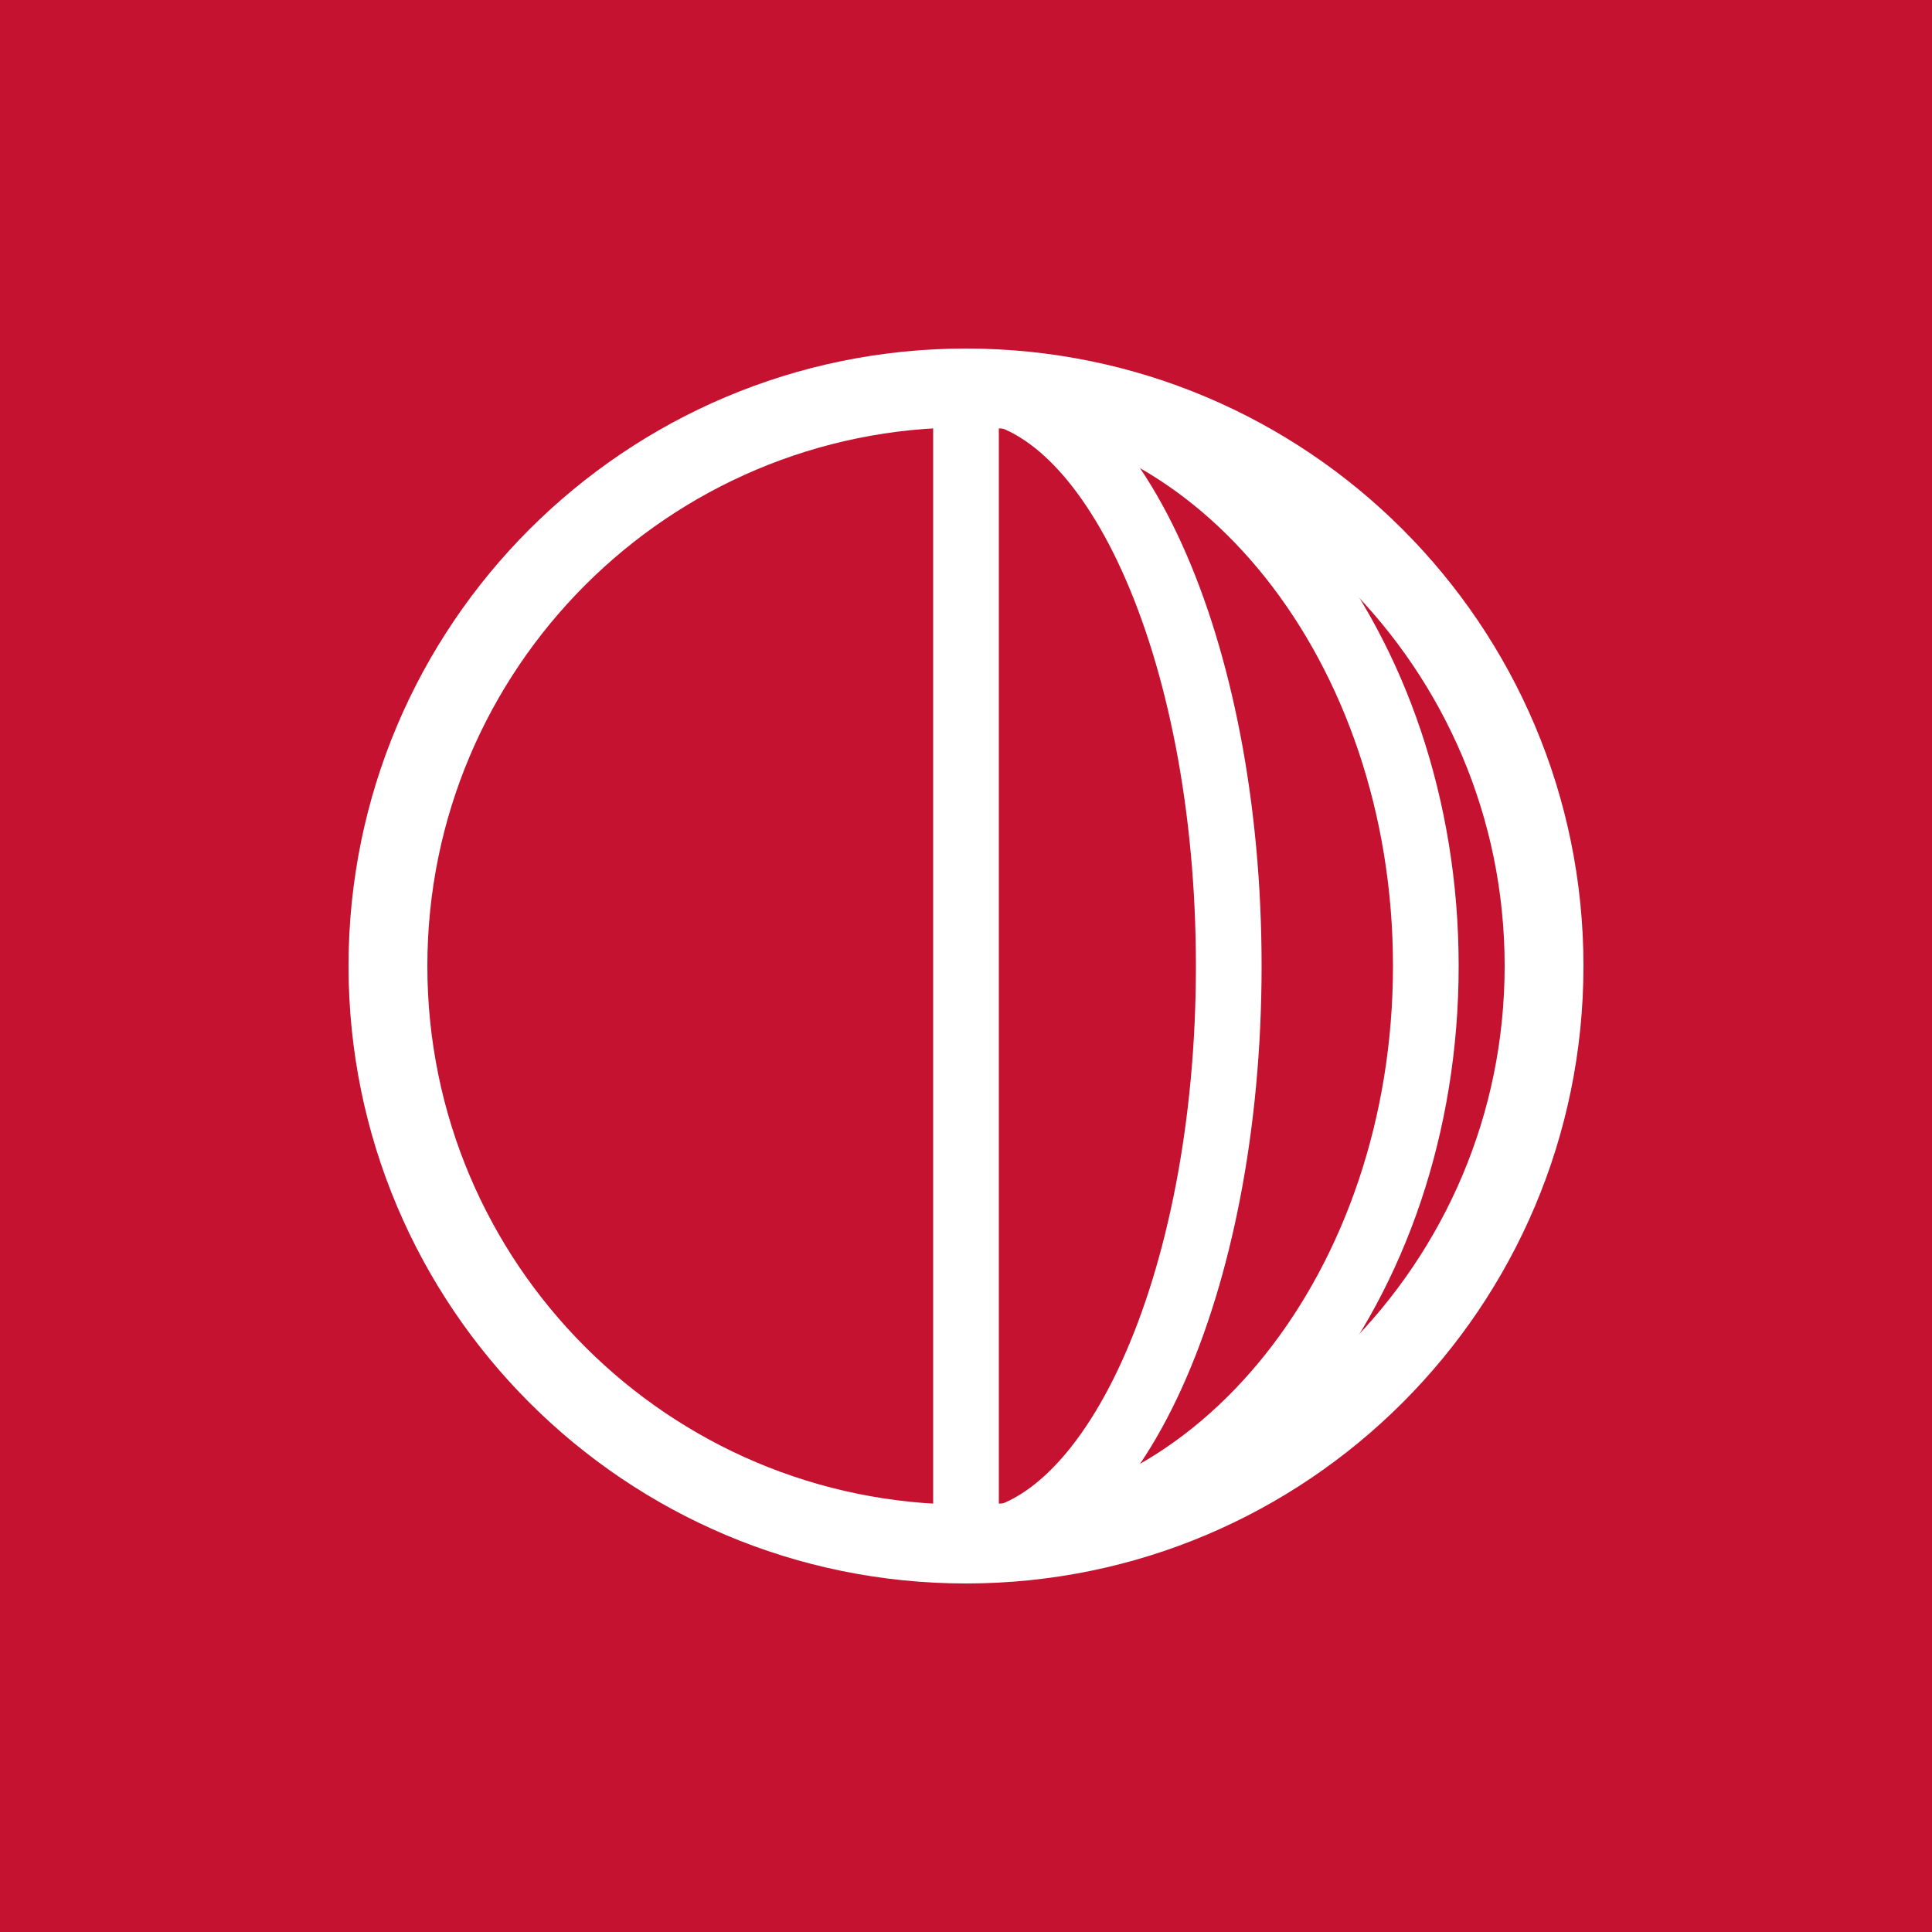
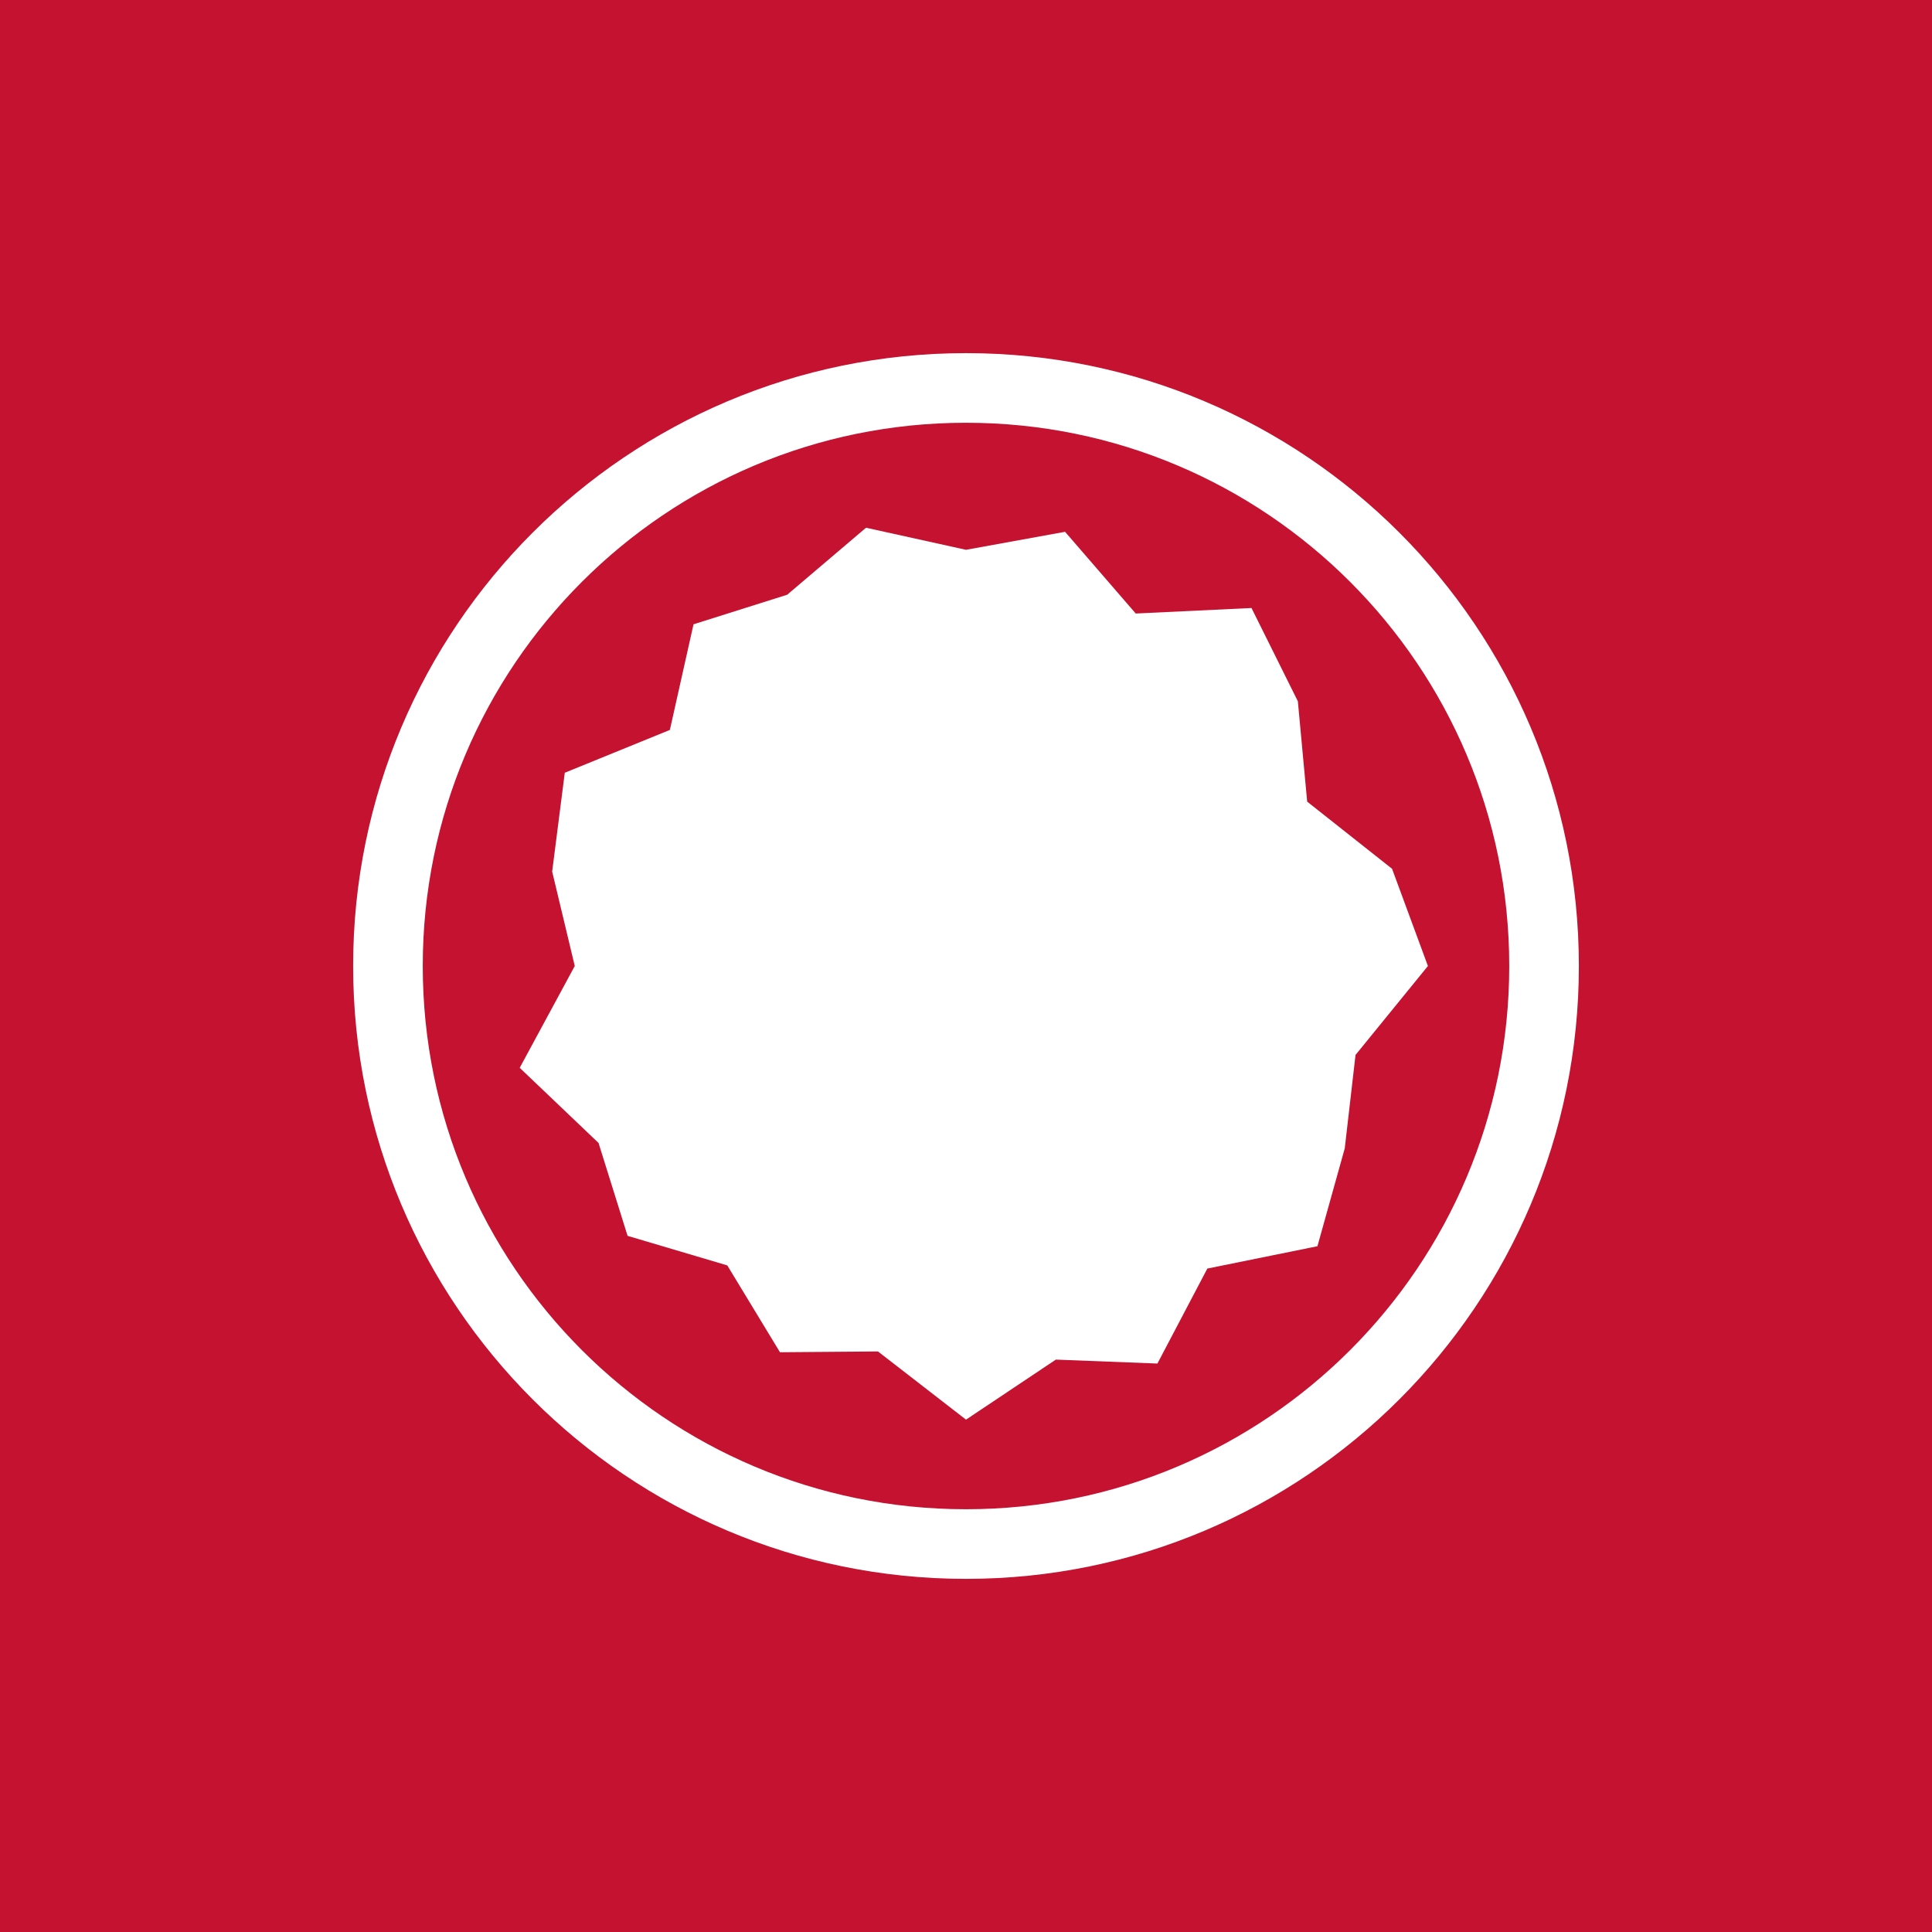
<svg xmlns="http://www.w3.org/2000/svg" viewBox="0 0 512 512" role="img" aria-label="Daily District">
  <rect width="512" height="512" fill="#C41230" />
  <g transform="translate(81.92 81.92) scale(3.4816)">
-     <circle cx="50" cy="50" r="44" fill="none" stroke="#FFFFFF" stroke-width="6" />
-     <line x1="50" y1="6" x2="50" y2="94" fill="none" stroke="#FFFFFF" stroke-width="5" stroke-linecap="round" />
-     <path d="M50 6 A 20 44 0 0 1 50 94" fill="none" stroke="#FFFFFF" stroke-width="5" stroke-linecap="round" />
-     <path d="M50 6 A 35 44 0 0 1 50 94" fill="none" stroke="#FFFFFF" stroke-width="5" stroke-linecap="round" />
+     <circle cx="50" cy="50" r="44" fill="none" stroke="#FFFFFF" stroke-width="5.3" />
+     <path d="M50.00 18.32 L57.54 16.95 L62.92 23.17 L71.73 22.75 L75.26 29.85 L75.97 37.49 L82.43 42.60 L85.16 50.00 L79.65 56.77 L78.83 63.88 L76.75 71.33 L68.37 73.03 L64.57 80.26 L56.84 79.96 L50.00 84.53 L43.30 79.34 L35.84 79.40 L31.83 72.79 L24.24 70.54 L22.03 63.47 L16.03 57.75 L20.22 50.00 L18.50 42.81 L19.46 35.29 L27.46 32.03 L29.26 23.99 L36.39 21.74 L42.39 16.64 Z" fill="#FFFFFF" />
  </g>
</svg>
